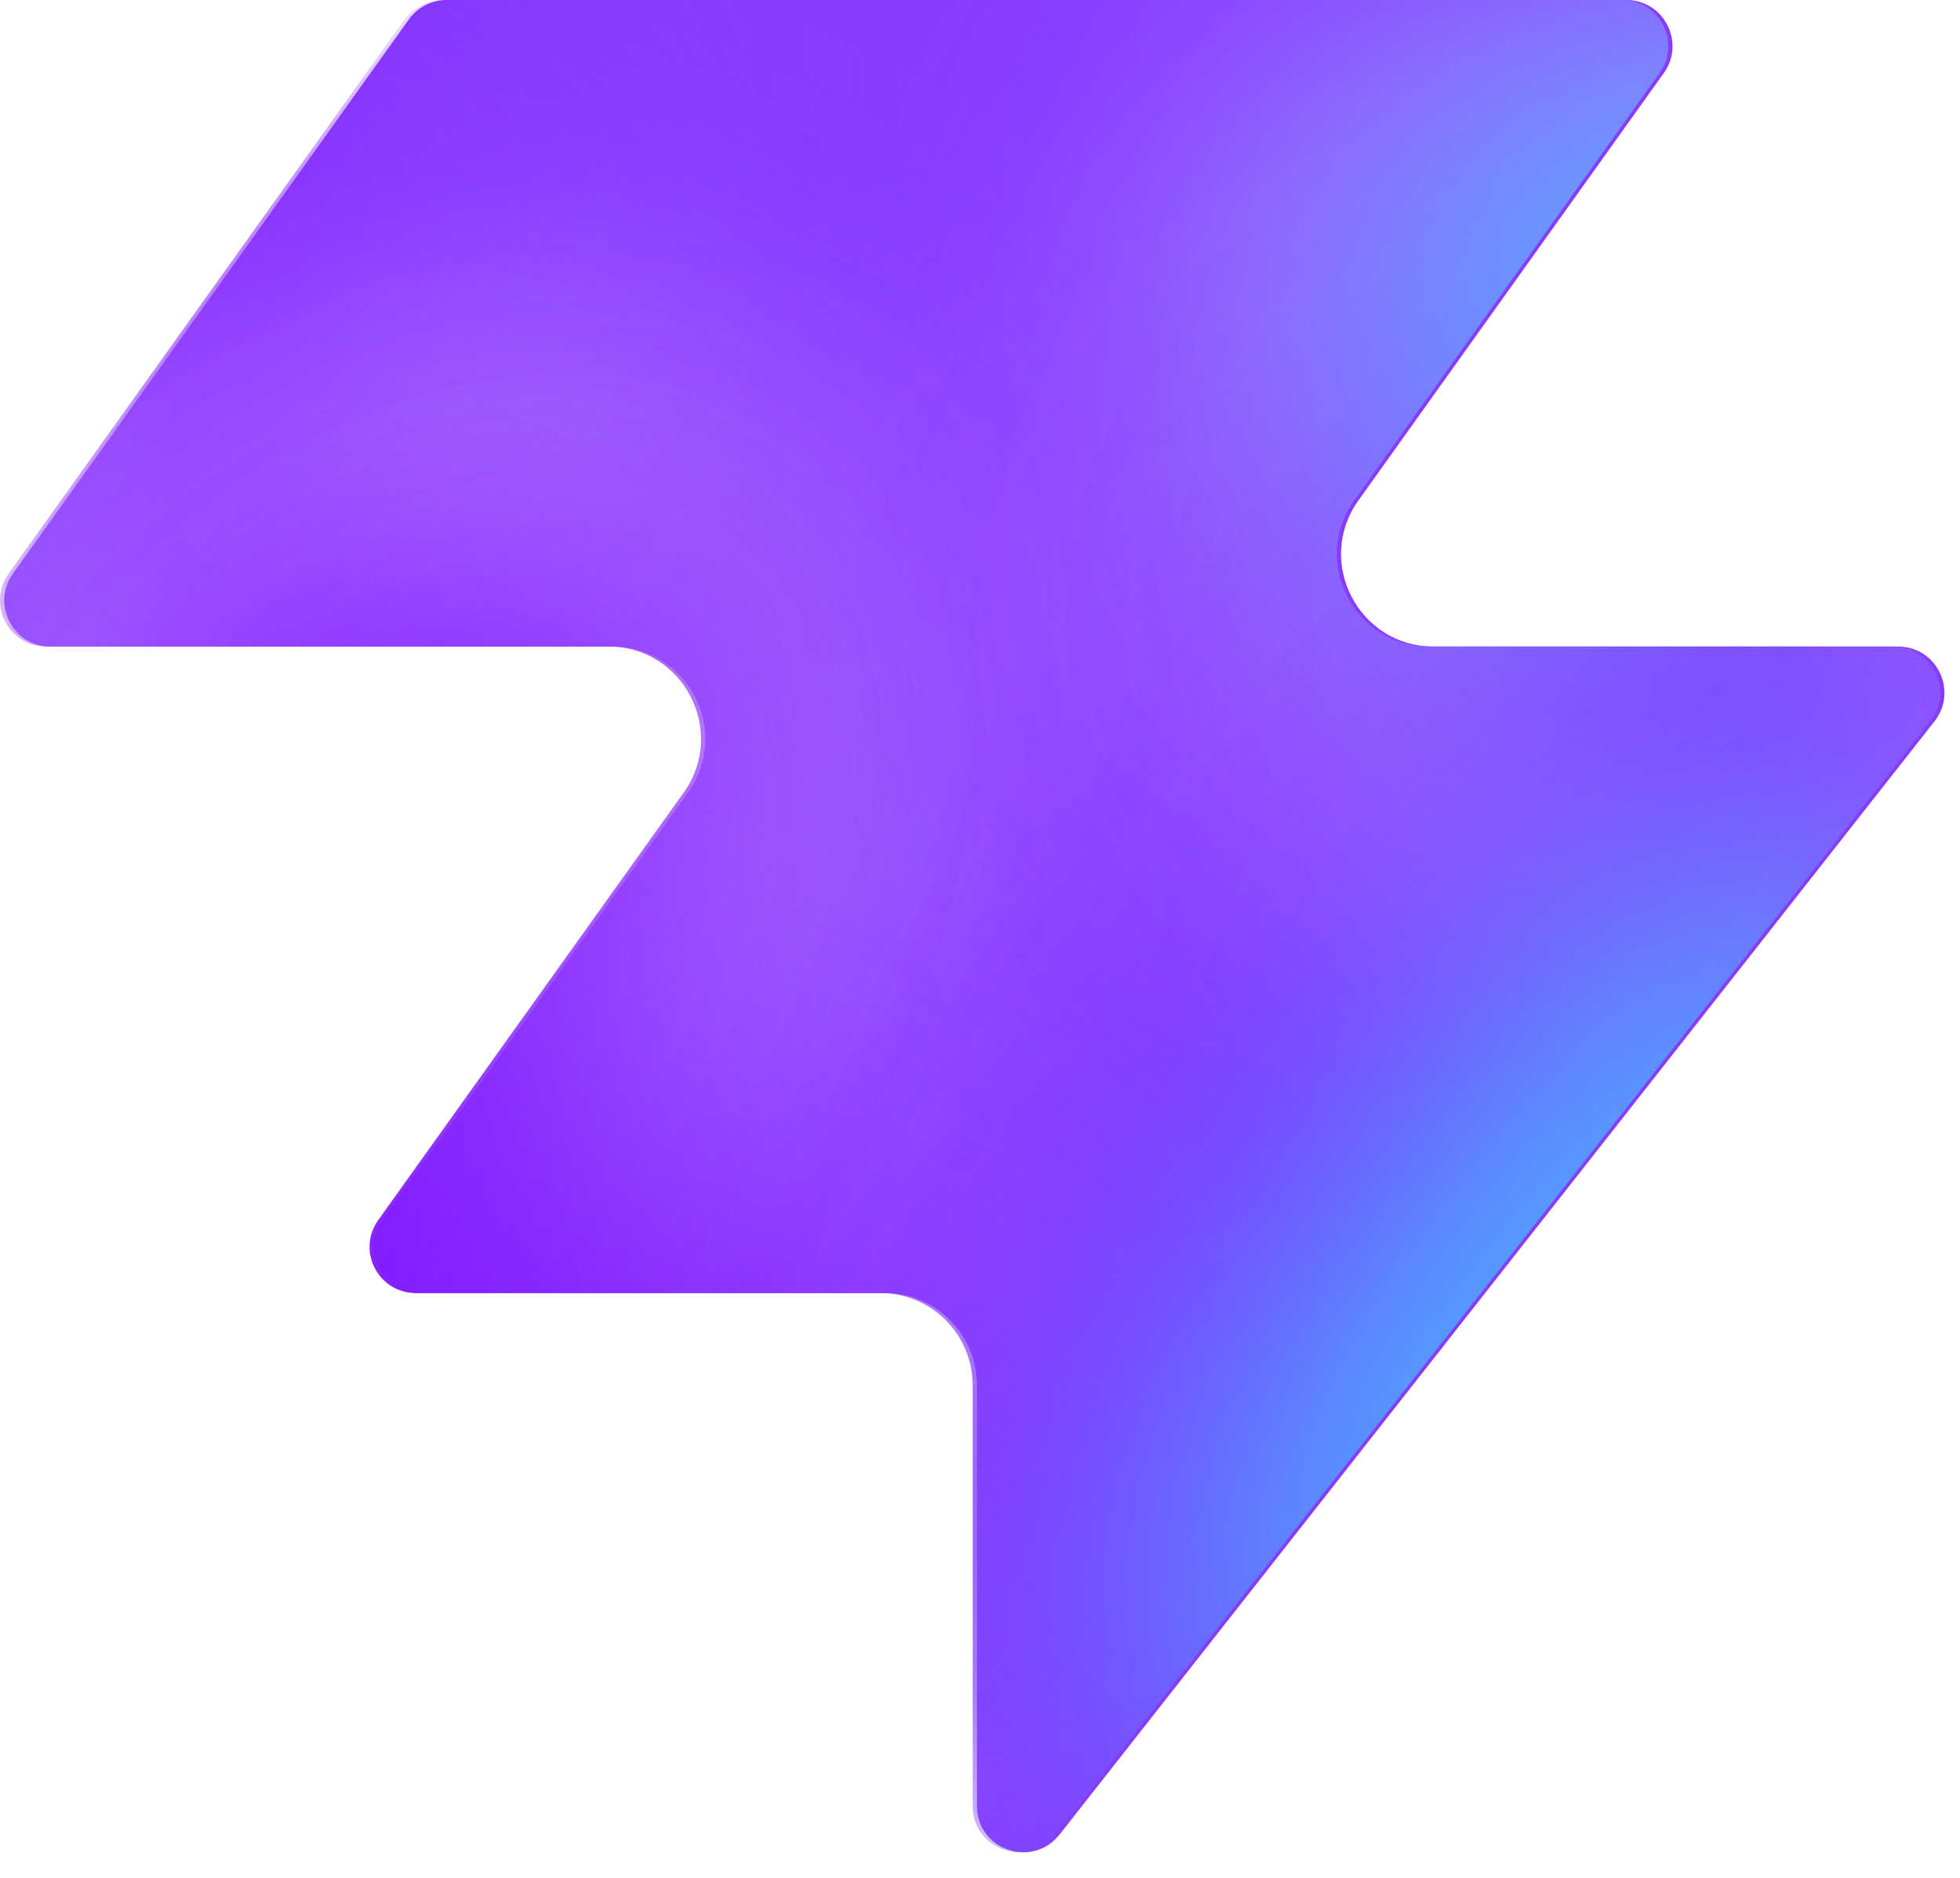
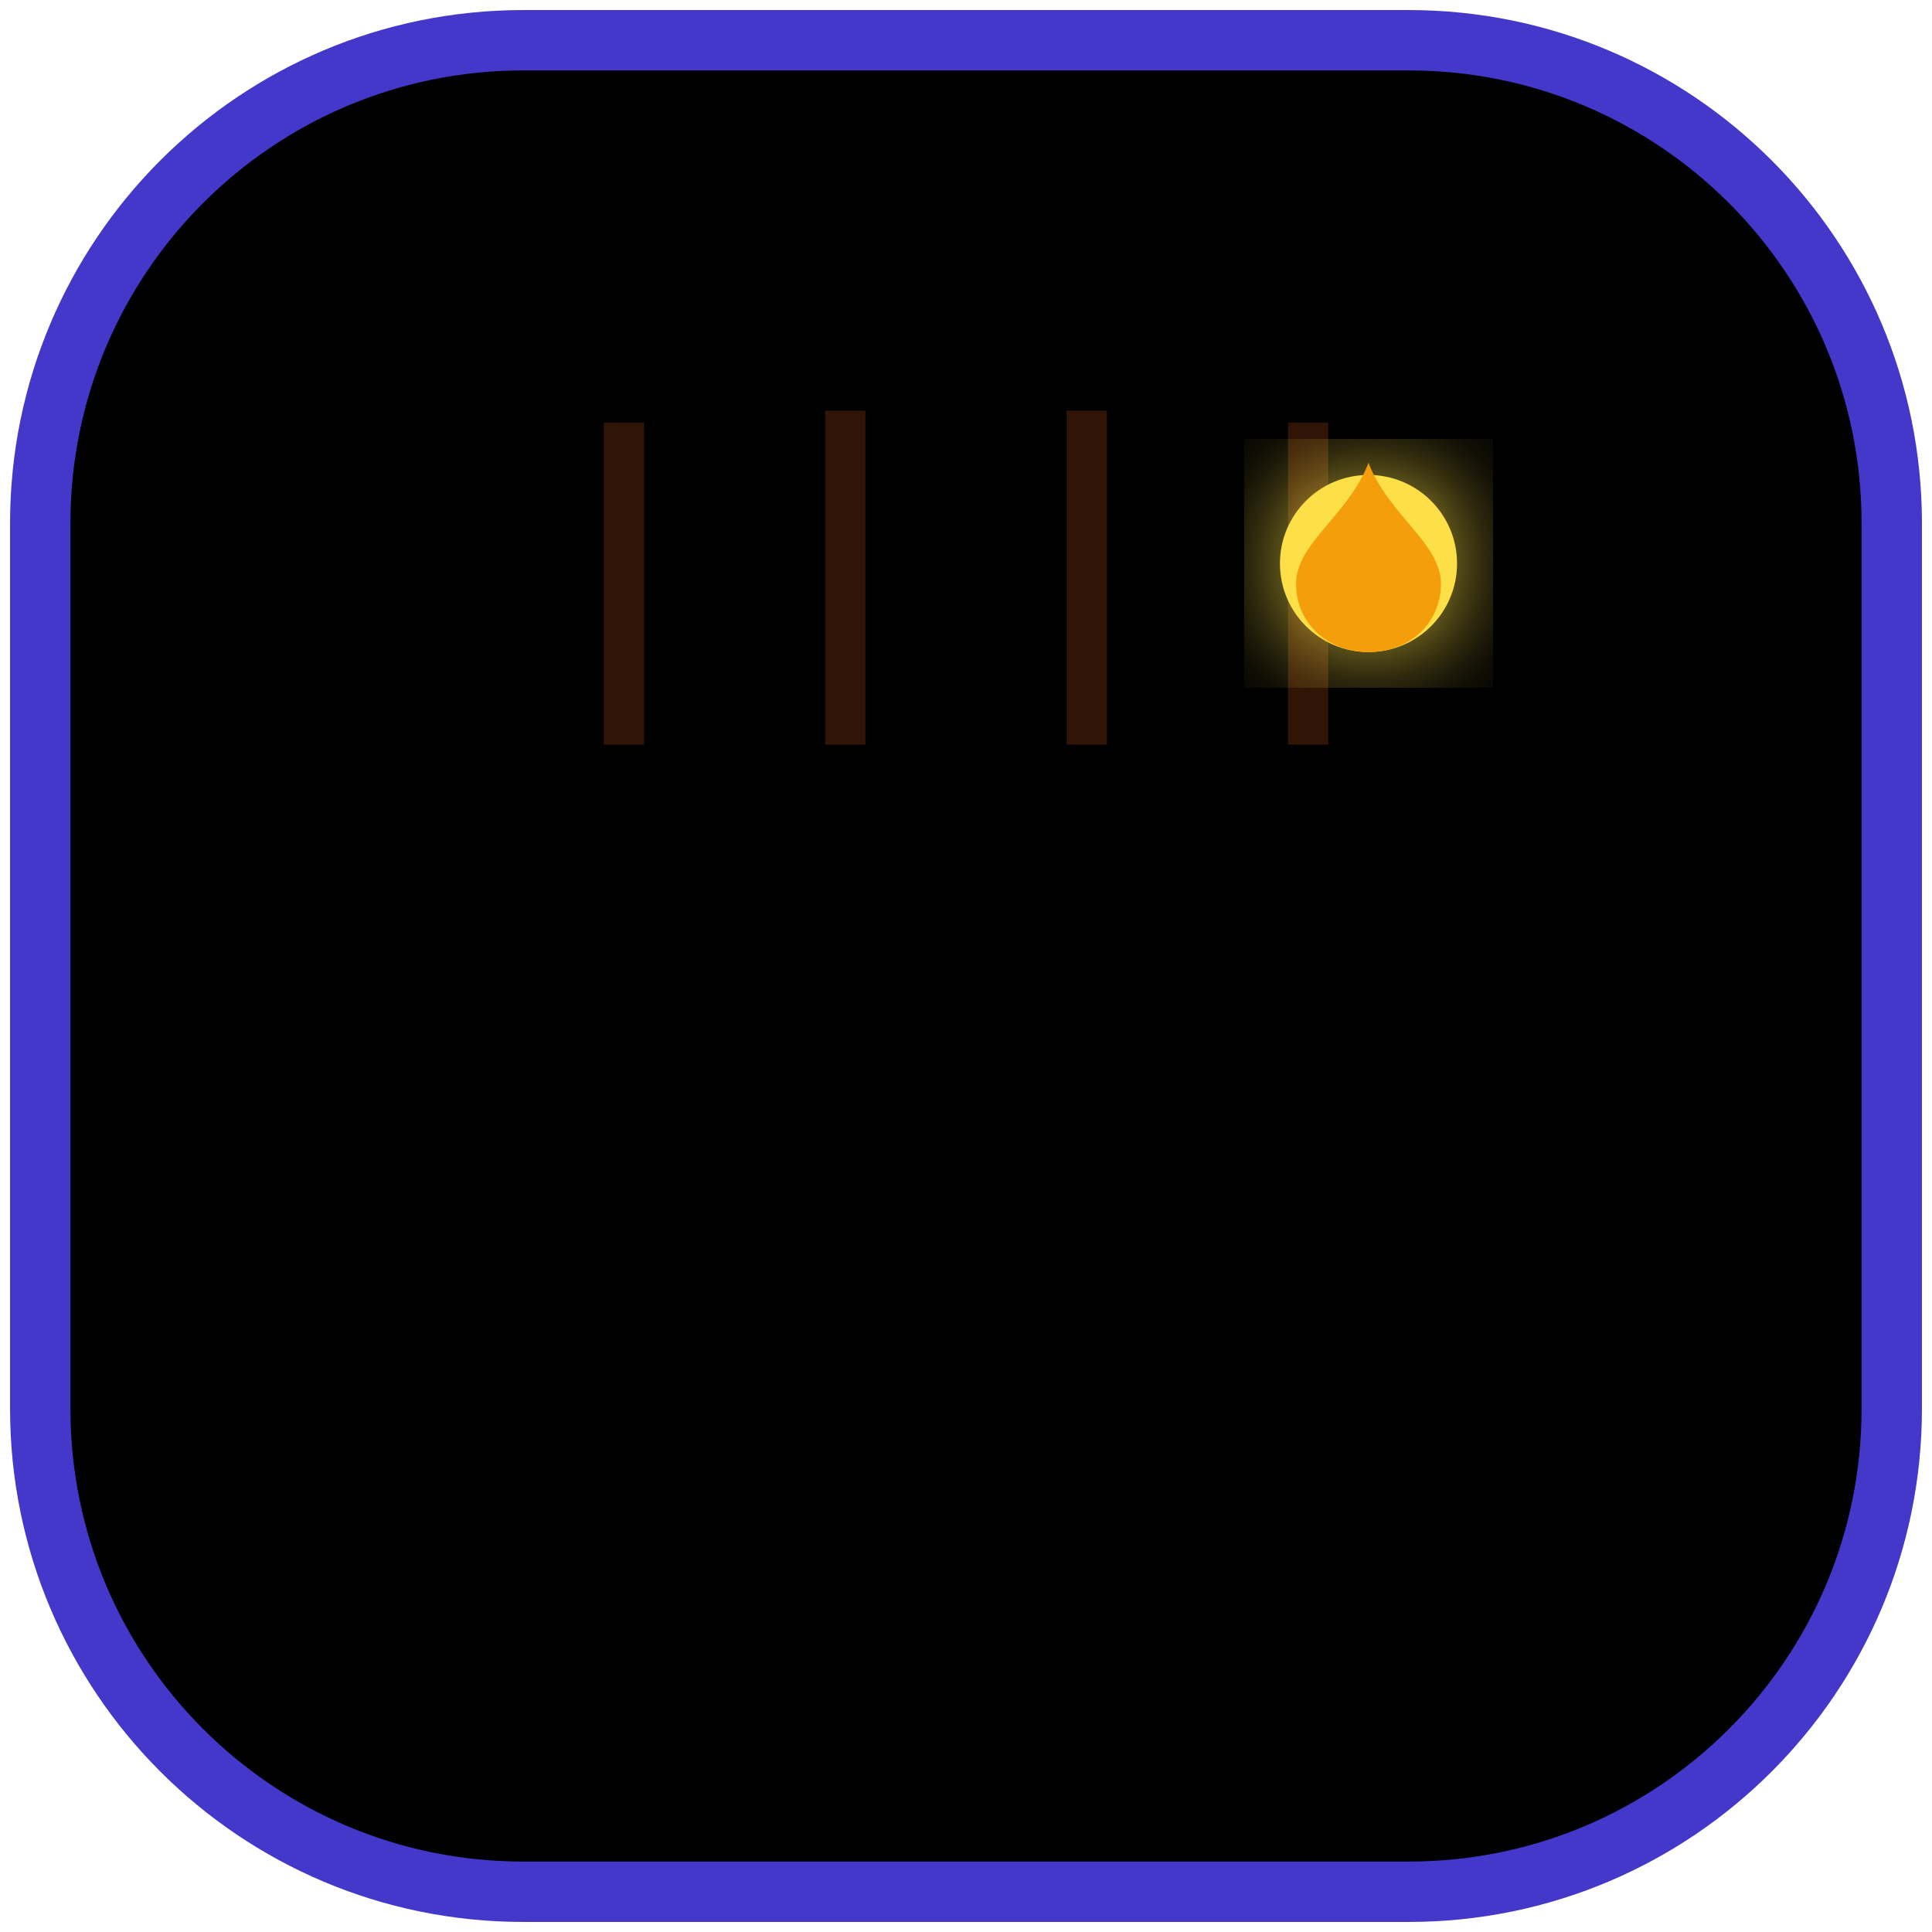
- <svg xmlns="http://www.w3.org/2000/svg" width="48" height="46" fill="none" viewBox="0 0 48 46">
-   <path fill="#863bff" d="M25.946 44.938c-.664.845-2.021.375-2.021-.698V33.937a2.26 2.26 0 0 0-2.262-2.262H10.287c-.92 0-1.456-1.04-.92-1.788l7.48-10.471c1.07-1.497 0-3.578-1.842-3.578H1.237c-.92 0-1.456-1.04-.92-1.788L10.013.474c.214-.297.556-.474.92-.474h28.894c.92 0 1.456 1.04.92 1.788l-7.48 10.471c-1.07 1.498 0 3.579 1.842 3.579h11.377c.943 0 1.473 1.088.89 1.83L25.947 44.94z" style="fill:#863bff;fill:color(display-p3 .525 .23 1);fill-opacity:1" />
-   <mask id="a" width="48" height="46" x="0" y="0" maskUnits="userSpaceOnUse" style="mask-type:alpha">
-     <path fill="#000" d="M25.842 44.938c-.664.844-2.021.375-2.021-.698V33.937a2.26 2.26 0 0 0-2.262-2.262H10.183c-.92 0-1.456-1.04-.92-1.788l7.48-10.471c1.07-1.498 0-3.579-1.842-3.579H1.133c-.92 0-1.456-1.04-.92-1.787L9.91.473c.214-.297.556-.474.92-.474h28.894c.92 0 1.456 1.04.92 1.788l-7.48 10.471c-1.07 1.498 0 3.578 1.842 3.578h11.377c.943 0 1.473 1.088.89 1.832L25.843 44.94z" style="fill:#000;fill-opacity:1" />
-   </mask>
-   <g mask="url(#a)">
-     <g filter="url(#b)">
-       <ellipse cx="5.508" cy="14.704" fill="#ede6ff" rx="5.508" ry="14.704" style="fill:#ede6ff;fill:color(display-p3 .927 .903 1);fill-opacity:1" transform="matrix(.00324 1 1 -.00324 -4.47 31.516)" />
-     </g>
-     <g filter="url(#c)">
-       <ellipse cx="10.399" cy="29.851" fill="#ede6ff" rx="10.399" ry="29.851" style="fill:#ede6ff;fill:color(display-p3 .927 .903 1);fill-opacity:1" transform="matrix(.00324 1 1 -.00324 -39.328 7.883)" />
-     </g>
-     <g filter="url(#d)">
-       <ellipse cx="5.508" cy="30.487" fill="#7e14ff" rx="5.508" ry="30.487" style="fill:#7e14ff;fill:color(display-p3 .492 .077 1);fill-opacity:1" transform="rotate(89.814 -25.913 -14.639)scale(1 -1)" />
-     </g>
-     <g filter="url(#e)">
-       <ellipse cx="5.508" cy="30.599" fill="#7e14ff" rx="5.508" ry="30.599" style="fill:#7e14ff;fill:color(display-p3 .492 .077 1);fill-opacity:1" transform="rotate(89.814 -32.644 -3.334)scale(1 -1)" />
-     </g>
-     <g filter="url(#f)">
-       <ellipse cx="5.508" cy="30.599" fill="#7e14ff" rx="5.508" ry="30.599" style="fill:#7e14ff;fill:color(display-p3 .492 .077 1);fill-opacity:1" transform="matrix(.00324 1 1 -.00324 -34.34 30.47)" />
-     </g>
-     <g filter="url(#g)">
-       <ellipse cx="14.072" cy="22.078" fill="#ede6ff" rx="14.072" ry="22.078" style="fill:#ede6ff;fill:color(display-p3 .927 .903 1);fill-opacity:1" transform="rotate(93.35 24.506 48.493)scale(-1 1)" />
-     </g>
-     <g filter="url(#h)">
-       <ellipse cx="3.47" cy="21.501" fill="#7e14ff" rx="3.47" ry="21.501" style="fill:#7e14ff;fill:color(display-p3 .492 .077 1);fill-opacity:1" transform="rotate(89.009 28.708 47.59)scale(-1 1)" />
-     </g>
-     <g filter="url(#i)">
-       <ellipse cx="3.47" cy="21.501" fill="#7e14ff" rx="3.47" ry="21.501" style="fill:#7e14ff;fill:color(display-p3 .492 .077 1);fill-opacity:1" transform="rotate(89.009 28.708 47.59)scale(-1 1)" />
-     </g>
-     <g filter="url(#j)">
-       <ellipse cx=".387" cy="8.972" fill="#7e14ff" rx="4.407" ry="29.108" style="fill:#7e14ff;fill:color(display-p3 .492 .077 1);fill-opacity:1" transform="rotate(39.51 .387 8.972)" />
-     </g>
-     <g filter="url(#k)">
-       <ellipse cx="47.523" cy="-6.092" fill="#7e14ff" rx="4.407" ry="29.108" style="fill:#7e14ff;fill:color(display-p3 .492 .077 1);fill-opacity:1" transform="rotate(37.892 47.523 -6.092)" />
-     </g>
-     <g filter="url(#l)">
-       <ellipse cx="41.412" cy="6.333" fill="#47bfff" rx="5.971" ry="9.665" style="fill:#47bfff;fill:color(display-p3 .28 .748 1);fill-opacity:1" transform="rotate(37.892 41.412 6.333)" />
-     </g>
-     <g filter="url(#m)">
-       <ellipse cx="-1.879" cy="38.332" fill="#7e14ff" rx="4.407" ry="29.108" style="fill:#7e14ff;fill:color(display-p3 .492 .077 1);fill-opacity:1" transform="rotate(37.892 -1.88 38.332)" />
-     </g>
-     <g filter="url(#n)">
-       <ellipse cx="-1.879" cy="38.332" fill="#7e14ff" rx="4.407" ry="29.108" style="fill:#7e14ff;fill:color(display-p3 .492 .077 1);fill-opacity:1" transform="rotate(37.892 -1.88 38.332)" />
-     </g>
-     <g filter="url(#o)">
-       <ellipse cx="35.651" cy="29.907" fill="#7e14ff" rx="4.407" ry="29.108" style="fill:#7e14ff;fill:color(display-p3 .492 .077 1);fill-opacity:1" transform="rotate(37.892 35.651 29.907)" />
-     </g>
-     <g filter="url(#p)">
-       <ellipse cx="38.418" cy="32.4" fill="#47bfff" rx="5.971" ry="15.297" style="fill:#47bfff;fill:color(display-p3 .28 .748 1);fill-opacity:1" transform="rotate(37.892 38.418 32.4)" />
-     </g>
-   </g>
+ <svg xmlns="http://www.w3.org/2000/svg" width="48" height="48" viewBox="0 0 48 48" fill="none">
  <defs>
-     <filter id="b" width="60.045" height="41.654" x="-19.77" y="16.149" color-interpolation-filters="sRGB" filterUnits="userSpaceOnUse">
-       <feFlood flood-opacity="0" result="BackgroundImageFix" />
-       <feBlend in="SourceGraphic" in2="BackgroundImageFix" result="shape" />
-       <feGaussianBlur result="effect1_foregroundBlur_2002_17158" stdDeviation="7.659" />
-     </filter>
-     <filter id="c" width="90.34" height="51.437" x="-54.613" y="-7.533" color-interpolation-filters="sRGB" filterUnits="userSpaceOnUse">
-       <feFlood flood-opacity="0" result="BackgroundImageFix" />
-       <feBlend in="SourceGraphic" in2="BackgroundImageFix" result="shape" />
-       <feGaussianBlur result="effect1_foregroundBlur_2002_17158" stdDeviation="7.659" />
-     </filter>
-     <filter id="d" width="79.355" height="29.4" x="-49.64" y="2.03" color-interpolation-filters="sRGB" filterUnits="userSpaceOnUse">
-       <feFlood flood-opacity="0" result="BackgroundImageFix" />
-       <feBlend in="SourceGraphic" in2="BackgroundImageFix" result="shape" />
-       <feGaussianBlur result="effect1_foregroundBlur_2002_17158" stdDeviation="4.596" />
-     </filter>
-     <filter id="e" width="79.579" height="29.4" x="-45.045" y="20.029" color-interpolation-filters="sRGB" filterUnits="userSpaceOnUse">
-       <feFlood flood-opacity="0" result="BackgroundImageFix" />
-       <feBlend in="SourceGraphic" in2="BackgroundImageFix" result="shape" />
-       <feGaussianBlur result="effect1_foregroundBlur_2002_17158" stdDeviation="4.596" />
-     </filter>
-     <filter id="f" width="79.579" height="29.4" x="-43.513" y="21.178" color-interpolation-filters="sRGB" filterUnits="userSpaceOnUse">
-       <feFlood flood-opacity="0" result="BackgroundImageFix" />
-       <feBlend in="SourceGraphic" in2="BackgroundImageFix" result="shape" />
-       <feGaussianBlur result="effect1_foregroundBlur_2002_17158" stdDeviation="4.596" />
-     </filter>
-     <filter id="g" width="74.749" height="58.852" x="15.756" y="-17.901" color-interpolation-filters="sRGB" filterUnits="userSpaceOnUse">
-       <feFlood flood-opacity="0" result="BackgroundImageFix" />
-       <feBlend in="SourceGraphic" in2="BackgroundImageFix" result="shape" />
-       <feGaussianBlur result="effect1_foregroundBlur_2002_17158" stdDeviation="7.659" />
-     </filter>
-     <filter id="h" width="61.377" height="25.362" x="23.548" y="2.284" color-interpolation-filters="sRGB" filterUnits="userSpaceOnUse">
-       <feFlood flood-opacity="0" result="BackgroundImageFix" />
-       <feBlend in="SourceGraphic" in2="BackgroundImageFix" result="shape" />
-       <feGaussianBlur result="effect1_foregroundBlur_2002_17158" stdDeviation="4.596" />
-     </filter>
-     <filter id="i" width="61.377" height="25.362" x="23.548" y="2.284" color-interpolation-filters="sRGB" filterUnits="userSpaceOnUse">
-       <feFlood flood-opacity="0" result="BackgroundImageFix" />
-       <feBlend in="SourceGraphic" in2="BackgroundImageFix" result="shape" />
-       <feGaussianBlur result="effect1_foregroundBlur_2002_17158" stdDeviation="4.596" />
-     </filter>
-     <filter id="j" width="56.045" height="63.649" x="-27.636" y="-22.853" color-interpolation-filters="sRGB" filterUnits="userSpaceOnUse">
-       <feFlood flood-opacity="0" result="BackgroundImageFix" />
-       <feBlend in="SourceGraphic" in2="BackgroundImageFix" result="shape" />
-       <feGaussianBlur result="effect1_foregroundBlur_2002_17158" stdDeviation="4.596" />
-     </filter>
-     <filter id="k" width="54.814" height="64.646" x="20.116" y="-38.415" color-interpolation-filters="sRGB" filterUnits="userSpaceOnUse">
-       <feFlood flood-opacity="0" result="BackgroundImageFix" />
-       <feBlend in="SourceGraphic" in2="BackgroundImageFix" result="shape" />
-       <feGaussianBlur result="effect1_foregroundBlur_2002_17158" stdDeviation="4.596" />
-     </filter>
-     <filter id="l" width="33.541" height="35.313" x="24.641" y="-11.323" color-interpolation-filters="sRGB" filterUnits="userSpaceOnUse">
-       <feFlood flood-opacity="0" result="BackgroundImageFix" />
-       <feBlend in="SourceGraphic" in2="BackgroundImageFix" result="shape" />
-       <feGaussianBlur result="effect1_foregroundBlur_2002_17158" stdDeviation="4.596" />
-     </filter>
-     <filter id="m" width="54.814" height="64.646" x="-29.286" y="6.009" color-interpolation-filters="sRGB" filterUnits="userSpaceOnUse">
-       <feFlood flood-opacity="0" result="BackgroundImageFix" />
-       <feBlend in="SourceGraphic" in2="BackgroundImageFix" result="shape" />
-       <feGaussianBlur result="effect1_foregroundBlur_2002_17158" stdDeviation="4.596" />
-     </filter>
-     <filter id="n" width="54.814" height="64.646" x="-29.286" y="6.009" color-interpolation-filters="sRGB" filterUnits="userSpaceOnUse">
-       <feFlood flood-opacity="0" result="BackgroundImageFix" />
-       <feBlend in="SourceGraphic" in2="BackgroundImageFix" result="shape" />
-       <feGaussianBlur result="effect1_foregroundBlur_2002_17158" stdDeviation="4.596" />
-     </filter>
-     <filter id="o" width="54.814" height="64.646" x="8.244" y="-2.416" color-interpolation-filters="sRGB" filterUnits="userSpaceOnUse">
-       <feFlood flood-opacity="0" result="BackgroundImageFix" />
-       <feBlend in="SourceGraphic" in2="BackgroundImageFix" result="shape" />
-       <feGaussianBlur result="effect1_foregroundBlur_2002_17158" stdDeviation="4.596" />
-     </filter>
-     <filter id="p" width="39.409" height="43.623" x="18.713" y="10.588" color-interpolation-filters="sRGB" filterUnits="userSpaceOnUse">
-       <feFlood flood-opacity="0" result="BackgroundImageFix" />
-       <feBlend in="SourceGraphic" in2="BackgroundImageFix" result="shape" />
-       <feGaussianBlur result="effect1_foregroundBlur_2002_17158" stdDeviation="4.596" />
+     <linearGradient id="mmBgGrad" x1="0%" y1="0%" x2="100%" y2="100%">
+       <stop offset="0%" stopColor="#1E1B4B" />
+       <stop offset="50%" stopColor="#312E81" />
+       <stop offset="100%" stopColor="#0F172A" />
+     </linearGradient>
+     <linearGradient id="mmGoldSaffron" x1="0%" y1="0%" x2="100%" y2="100%">
+       <stop offset="0%" stopColor="#F59E0B" />
+       <stop offset="50%" stopColor="#F97316" />
+       <stop offset="100%" stopColor="#EA580C" />
+     </linearGradient>
+     <linearGradient id="mmIndigoCyan" x1="0%" y1="100%" x2="100%" y2="0%">
+       <stop offset="0%" stopColor="#6366F1" />
+       <stop offset="50%" stopColor="#818CF8" />
+       <stop offset="100%" stopColor="#38BDF8" />
+     </linearGradient>
+     <linearGradient id="mmEmeraldGrowth" x1="0%" y1="0%" x2="100%" y2="100%">
+       <stop offset="0%" stopColor="#10B981" />
+       <stop offset="100%" stopColor="#059669" />
+     </linearGradient>
+     <filter id="mmGlow" x="-20%" y="-20%" width="140%" height="140%">
+       <feGaussianBlur stdDeviation="1.5" result="blur" />
+       <feComposite in="SourceGraphic" in2="blur" operator="over" />
    </filter>
  </defs>
+   <rect x="1" y="1" width="46" height="46" rx="12" fill="url(#mmBgGrad)" stroke="#4338CA" stroke-width="1.5" />
+   <path d="M10 15.5 C10 12.5, 14 10, 24 10 C34 10, 38 12.5, 38 15.5 L38 18.5 C36.5 19.8, 34 19.8, 32.5 18.5 C31 19.8, 28.5 19.8, 27 18.5 C25.5 19.8, 22.5 19.8, 21 18.5 C19.5 19.8, 17 19.8, 15.5 18.5 C14 19.8, 11.5 19.8, 10 18.5 Z" fill="url(#mmGoldSaffron)" />
+   <path d="M15.5 10.5 L15.5 18.5 M21 10.2 L21 18.5 M27 10.2 L27 18.5 M32.5 10.5 L32.5 18.5" stroke="#78350F" stroke-width="1" stroke-opacity="0.4" />
+   <path d="M16 22 H32" stroke="url(#mmIndigoCyan)" stroke-width="2.5" stroke-linecap="round" />
+   <path d="M16 26.5 H28" stroke="url(#mmIndigoCyan)" stroke-width="2.5" stroke-linecap="round" />
+   <path d="M21 22 V30 C21 33, 27 33, 27 30 C27 27.5, 23 27, 21 27" stroke="url(#mmIndigoCyan)" stroke-width="2.5" stroke-linecap="round" stroke-linejoin="round" />
+   <path d="M20 30 L31 39" stroke="url(#mmGoldSaffron)" stroke-width="2.8" stroke-linecap="round" />
+   <circle cx="34" cy="14" r="2.2" fill="#FDE047" filter="url(#mmGlow)" />
+   <path d="M34 11.5 C34.5 12.8, 35.8 13.5, 35.8 14.5 C35.8 15.5, 35 16.2, 34 16.2 C33 16.2, 32.2 15.5, 32.2 14.5 C32.2 13.5, 33.5 12.8, 34 11.5 Z" fill="#F59E0B" />
+   <circle cx="37" cy="37" r="2.2" fill="url(#mmEmeraldGrowth)" />
</svg>
